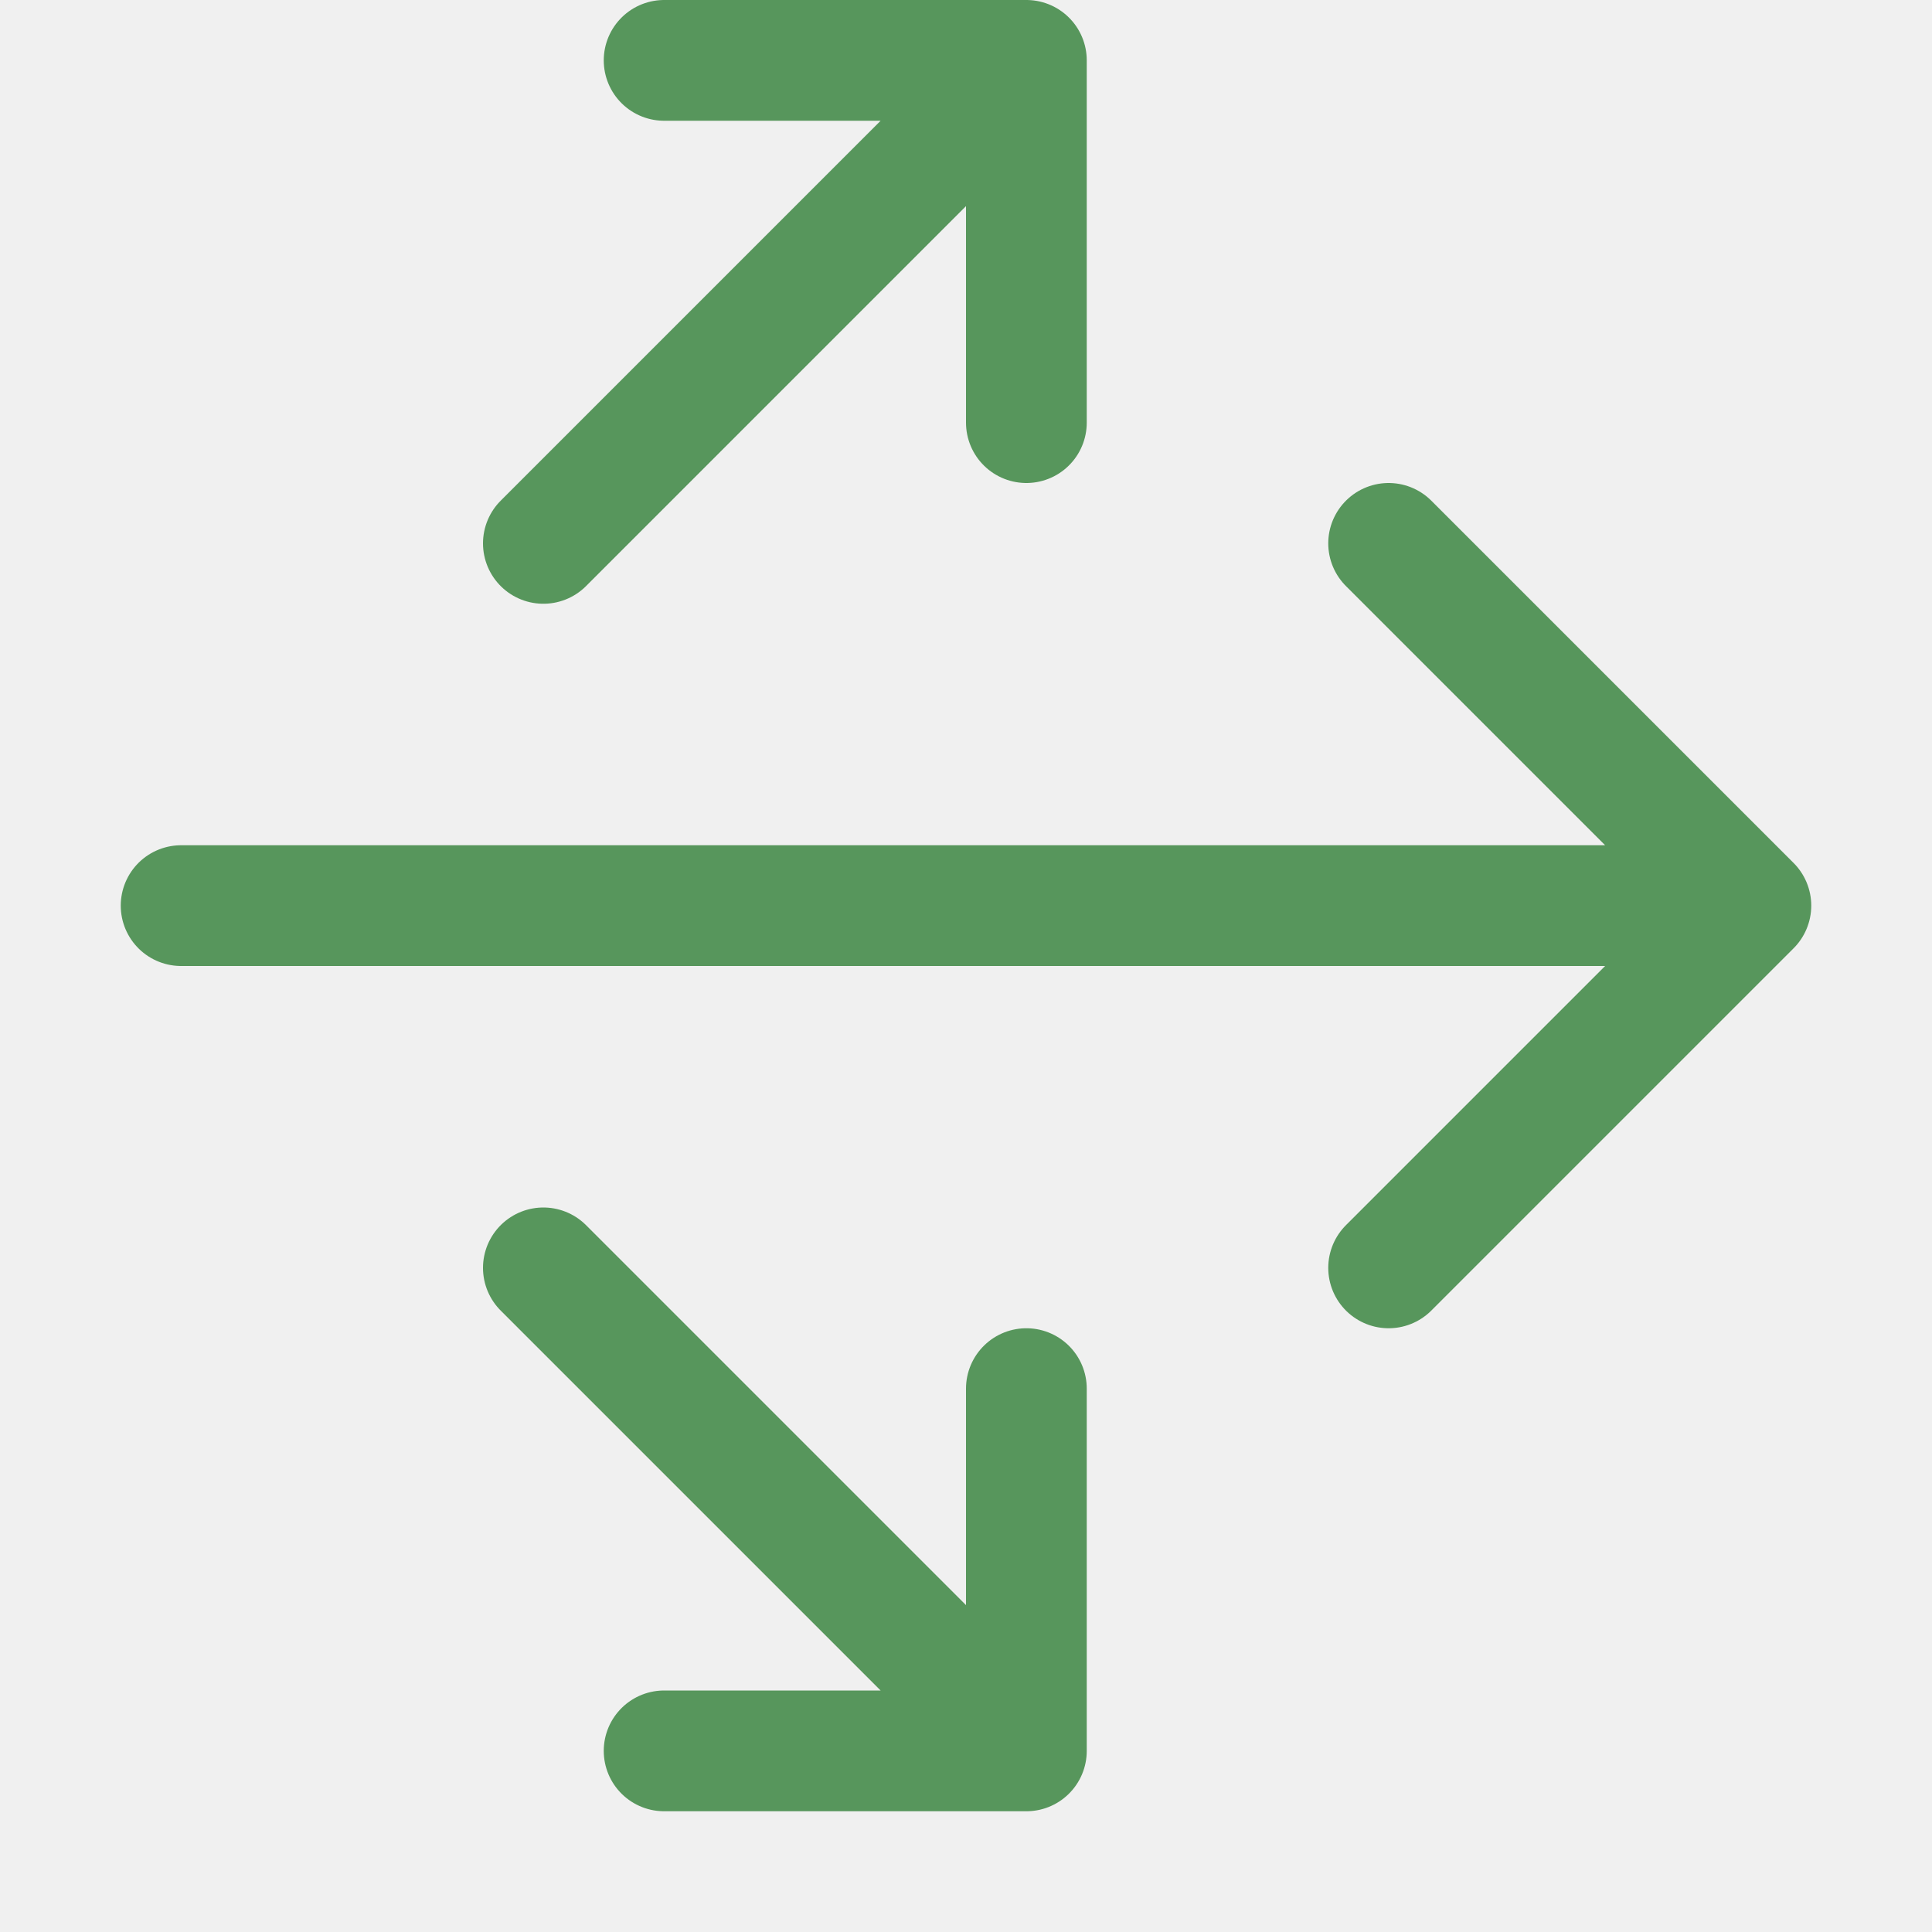
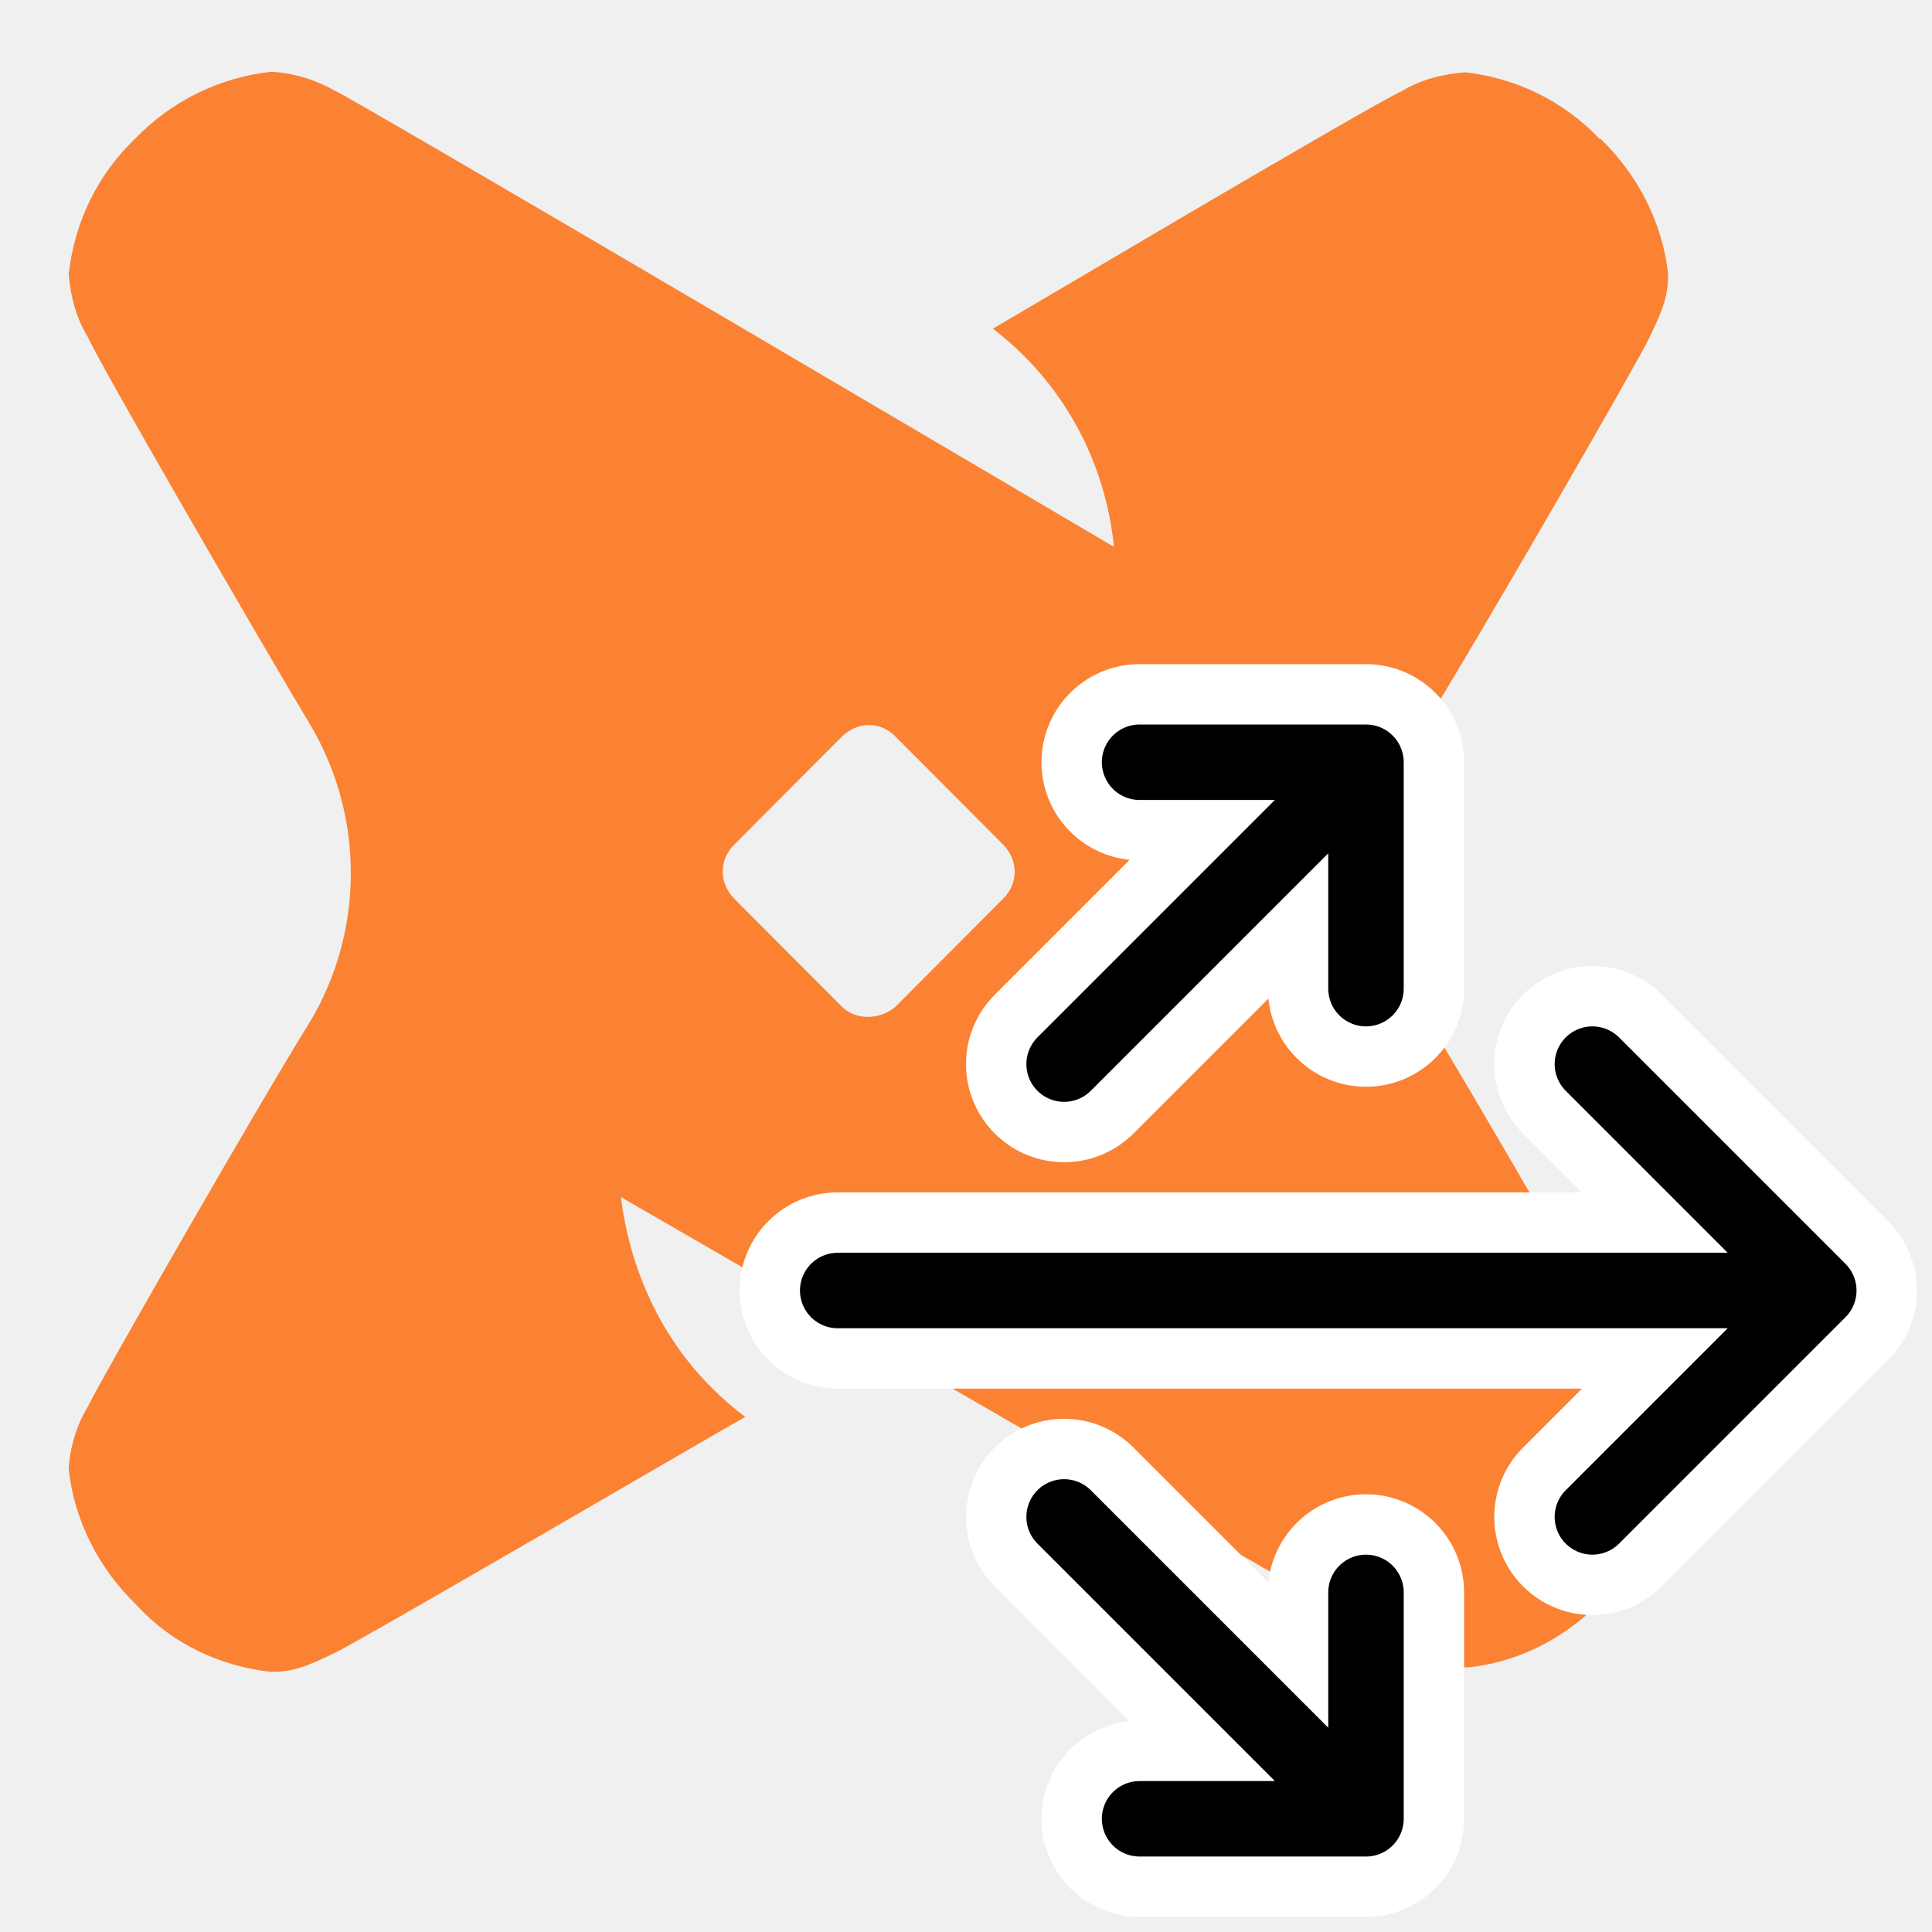
<svg xmlns="http://www.w3.org/2000/svg" width="16" height="16" viewBox="0 0 16 16" fill="none">
-   <path d="M1.5 7.5H14.5M14.5 7.5L11.5 4.5M14.5 7.5L11.5 10.5" stroke="#57965C" stroke-linecap="round" stroke-linejoin="round" />
-   <path d="M8.5 11.5V14.5M8.5 14.5H5.5M8.5 14.5L4.5 10.5" stroke="#57965C" stroke-linecap="round" stroke-linejoin="round" />
-   <path d="M8.5 3.5V0.5M8.5 0.5H5.5M8.5 0.5L4.5 4.5" stroke="#57965C" stroke-linecap="round" stroke-linejoin="round" />
+   <g opacity=".8" transform="translate(.5 .5) scale(.42)">
+     <path d="M30.363 1.54C31.103 2.254 31.59 3.193 31.703 4.22C31.703 4.647 31.59 4.935 31.33 5.472C31.071 6.012 27.91 11.484 26.965 12.999C26.424 13.888 26.14 14.94 26.14 15.964C26.14 16.988 26.428 18.044 26.965 18.93C27.903 20.444 31.071 25.941 31.33 26.492C31.59 27.033 31.703 27.292 31.703 27.719C31.59 28.747 31.138 29.685 30.388 30.372C29.674 31.111 28.735 31.598 27.736 31.687C27.309 31.687 27.021 31.573 26.51 31.314C25.998 31.054 11.053 22.414 11.053 22.414C11.227 23.84 11.852 25.209 12.88 26.208C13.079 26.407 13.281 26.581 13.505 26.748C13.331 26.834 5.955 31.143 5.407 31.403C4.867 31.662 4.607 31.776 4.156 31.776C3.128 31.662 2.19 31.211 1.504 30.46C0.764 29.746 0.277 28.807 0.164 27.779C0.188 27.353 0.313 26.926 0.537 26.553C0.796 26.012 3.957 20.505 4.902 18.99C5.443 18.101 5.727 17.077 5.727 16.025C5.727 14.972 5.439 13.945 4.902 13.059C3.964 11.495 0.771 5.984 0.537 5.447C0.309 5.074 0.199 4.647 0.164 4.22C0.277 3.193 0.729 2.254 1.479 1.54C2.193 0.8 3.132 0.338 4.159 0.224C4.586 0.249 5.013 0.373 5.411 0.597C5.862 0.796 20.775 9.593 20.775 9.593C20.601 7.886 19.762 6.343 18.387 5.291C18.493 5.234 25.898 0.843 26.449 0.608C26.822 0.38 27.249 0.27 27.701 0.235C28.7 0.348 29.642 0.8 30.352 1.55L30.37 1.543L30.363 1.54ZM16.463 18.663L18.596 16.523C18.891 16.224 18.891 15.78 18.596 15.47L16.463 13.33C16.168 13.031 15.724 13.031 15.414 13.33L13.281 15.47C12.986 15.769 12.986 16.213 13.281 16.523L15.414 18.663C15.678 18.926 16.154 18.926 16.463 18.663Z" fill="#FE6703" />
+   </g>
+   <g transform="translate(6 6) scale(.625)">
+     <g>
+       <path d="M1.5 7.5H14.5M14.5 7.5L11.5 4.5M14.5 7.5L11.5 10.5" stroke="#FFFFFF" stroke-linecap="round" stroke-linejoin="round" stroke-width="2.6" />
+       <path d="M8.5 11.5V14.5M8.5 14.5H5.5M8.5 14.5L4.5 10.5" stroke="#FFFFFF" stroke-linecap="round" stroke-linejoin="round" stroke-width="2.6" />
+       <path d="M8.5 3.5V0.5M8.5 0.5H5.5M8.5 0.5L4.5 4.5" stroke="#FFFFFF" stroke-linecap="round" stroke-linejoin="round" stroke-width="2.6" />
+     </g>
+     <g>
+       <path d="M1.5 7.5H14.5M14.5 7.5L11.5 4.5M14.5 7.5L11.5 10.5" stroke="#000000" stroke-linecap="round" stroke-linejoin="round" />
+       <path d="M8.5 11.5V14.5M8.5 14.5H5.5M8.5 14.5L4.5 10.5" stroke="#000000" stroke-linecap="round" stroke-linejoin="round" />
+       <path d="M8.5 3.5V0.5M8.5 0.5H5.5M8.5 0.5L4.5 4.5" stroke="#000000" stroke-linecap="round" stroke-linejoin="round" />
+     </g>
+   </g>
</svg>
